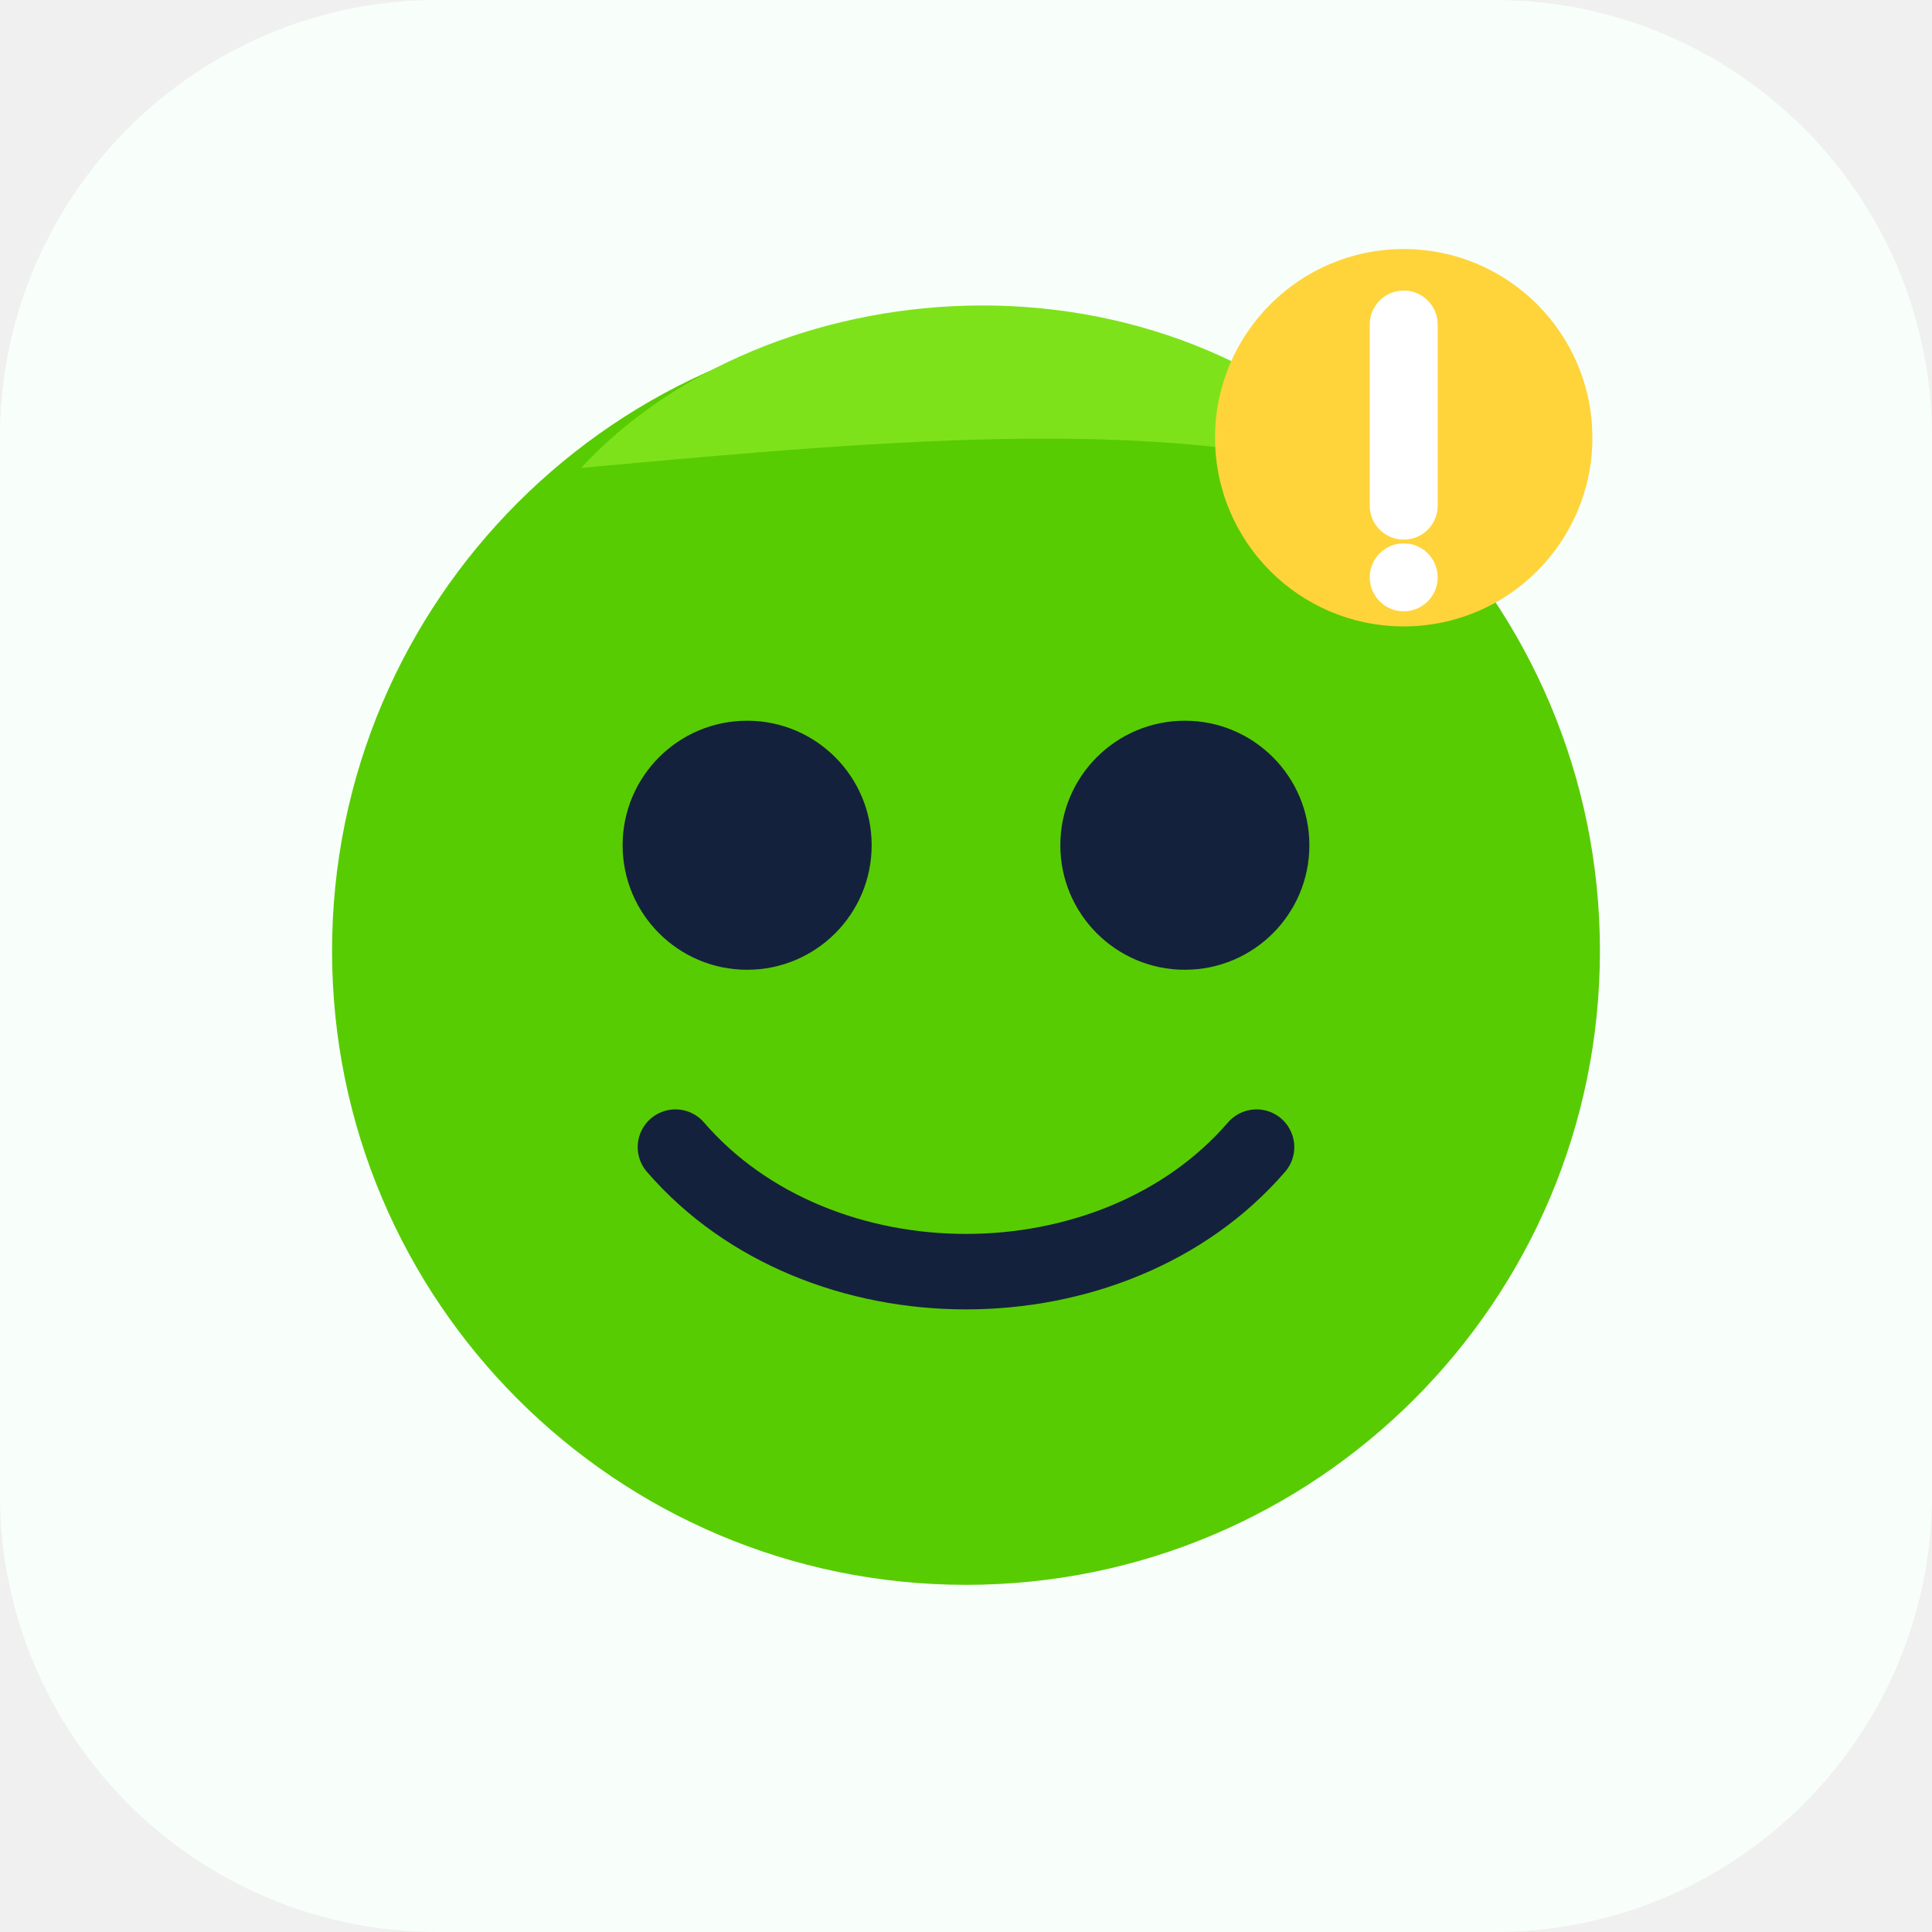
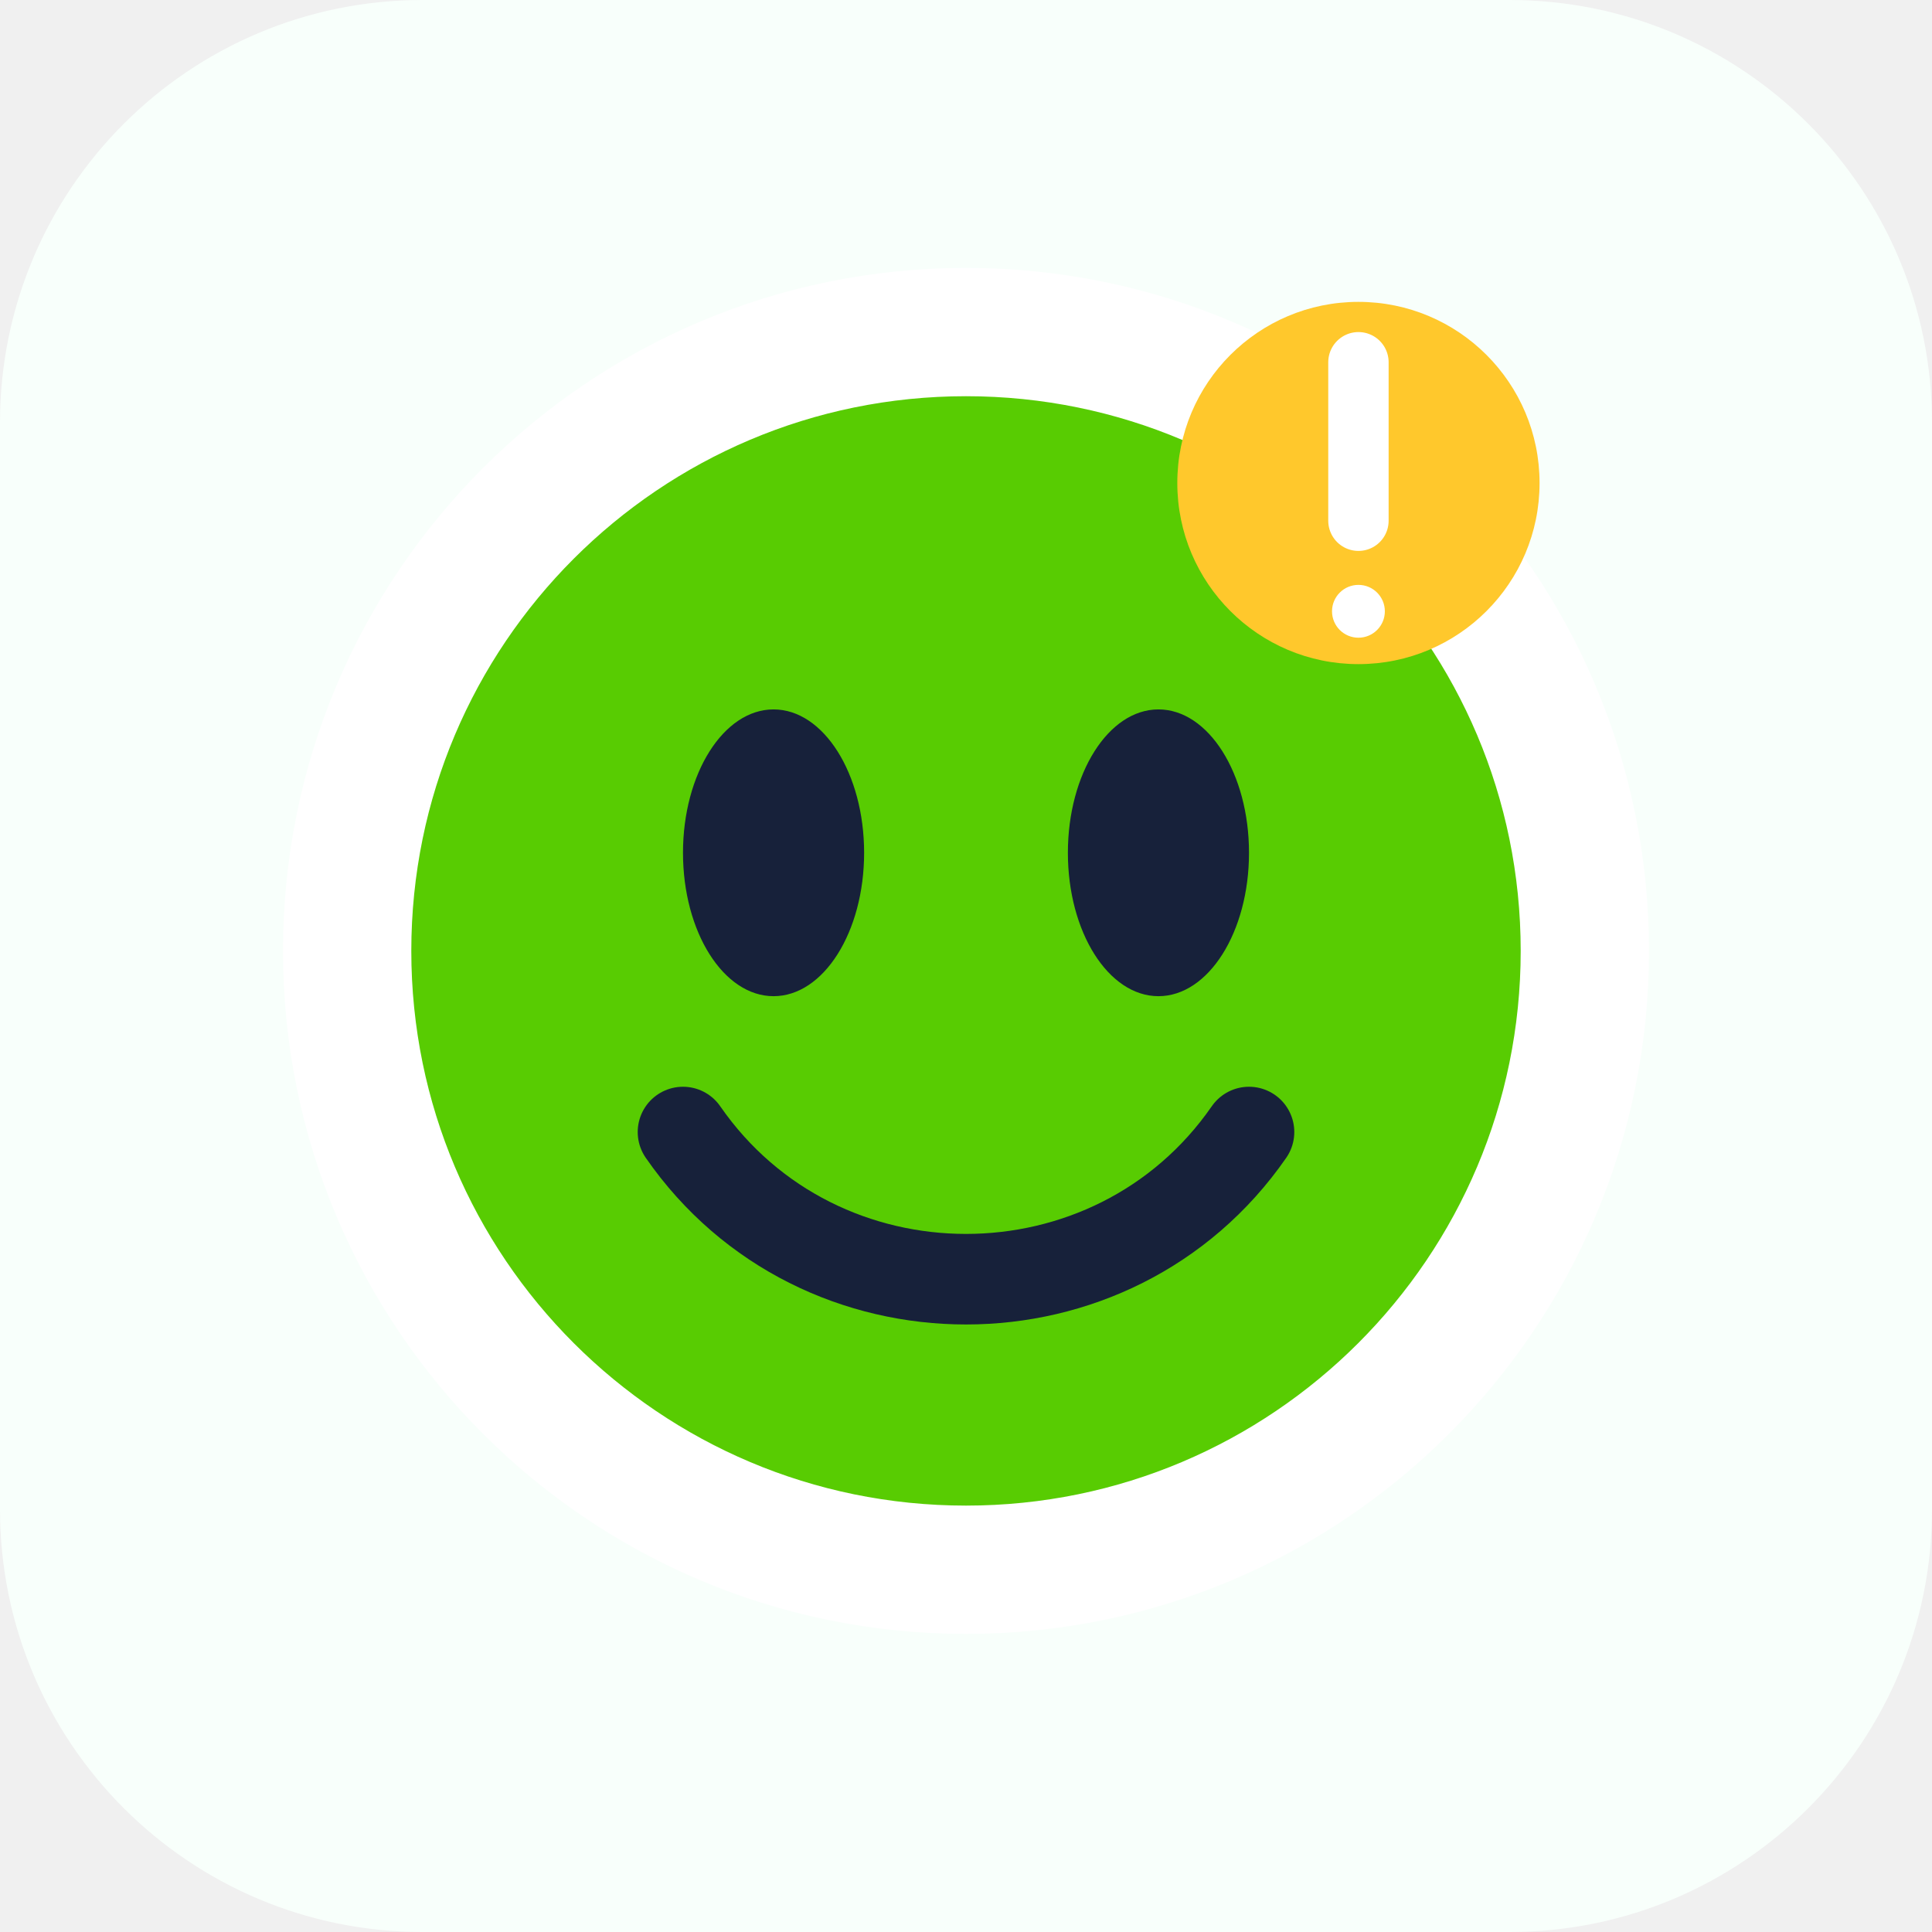
<svg xmlns="http://www.w3.org/2000/svg" viewBox="0 0 512 512">
-   <rect width="512" height="512" rx="116" fill="#f8fffb" />
-   <circle cx="256" cy="252" r="168" fill="#58cc02" />
-   <path d="M154 124c48-52 153-64 216 4-58-18-129-12-216-4Z" fill="#7ee21a" />
-   <circle cx="198" cy="224" r="33" fill="#14213d" />
-   <circle cx="314" cy="224" r="33" fill="#14213d" />
-   <path d="M179 304c38 44 116 44 154 0" fill="none" stroke="#14213d" stroke-width="20" stroke-linecap="round" />
-   <circle cx="372" cy="116" r="50" fill="#ffd43b" />
-   <path d="M372 86v48" stroke="#fff" stroke-width="18" stroke-linecap="round" />
-   <circle cx="372" cy="153" r="9" fill="#fff" />
+   <rect width="512" height="512" rx="112" fill="#f8fffb" />
+   <circle cx="256" cy="252" r="164" fill="#58cc02" stroke="#fff" stroke-width="34" />
+   <ellipse cx="205" cy="226" rx="24" ry="38" fill="#17213a" />
+   <ellipse cx="307" cy="226" rx="24" ry="38" fill="#17213a" />
+   <path d="M181 300c36 52 114 52 150 0" fill="none" stroke="#17213a" stroke-width="24" stroke-linecap="round" />
+   <circle cx="360" cy="128" r="48" fill="#ffc82c" />
+   <path d="M360 96v42" stroke="#fff" stroke-width="16" stroke-linecap="round" />
+   <circle cx="360" cy="162" r="7" fill="#fff" />
</svg>
